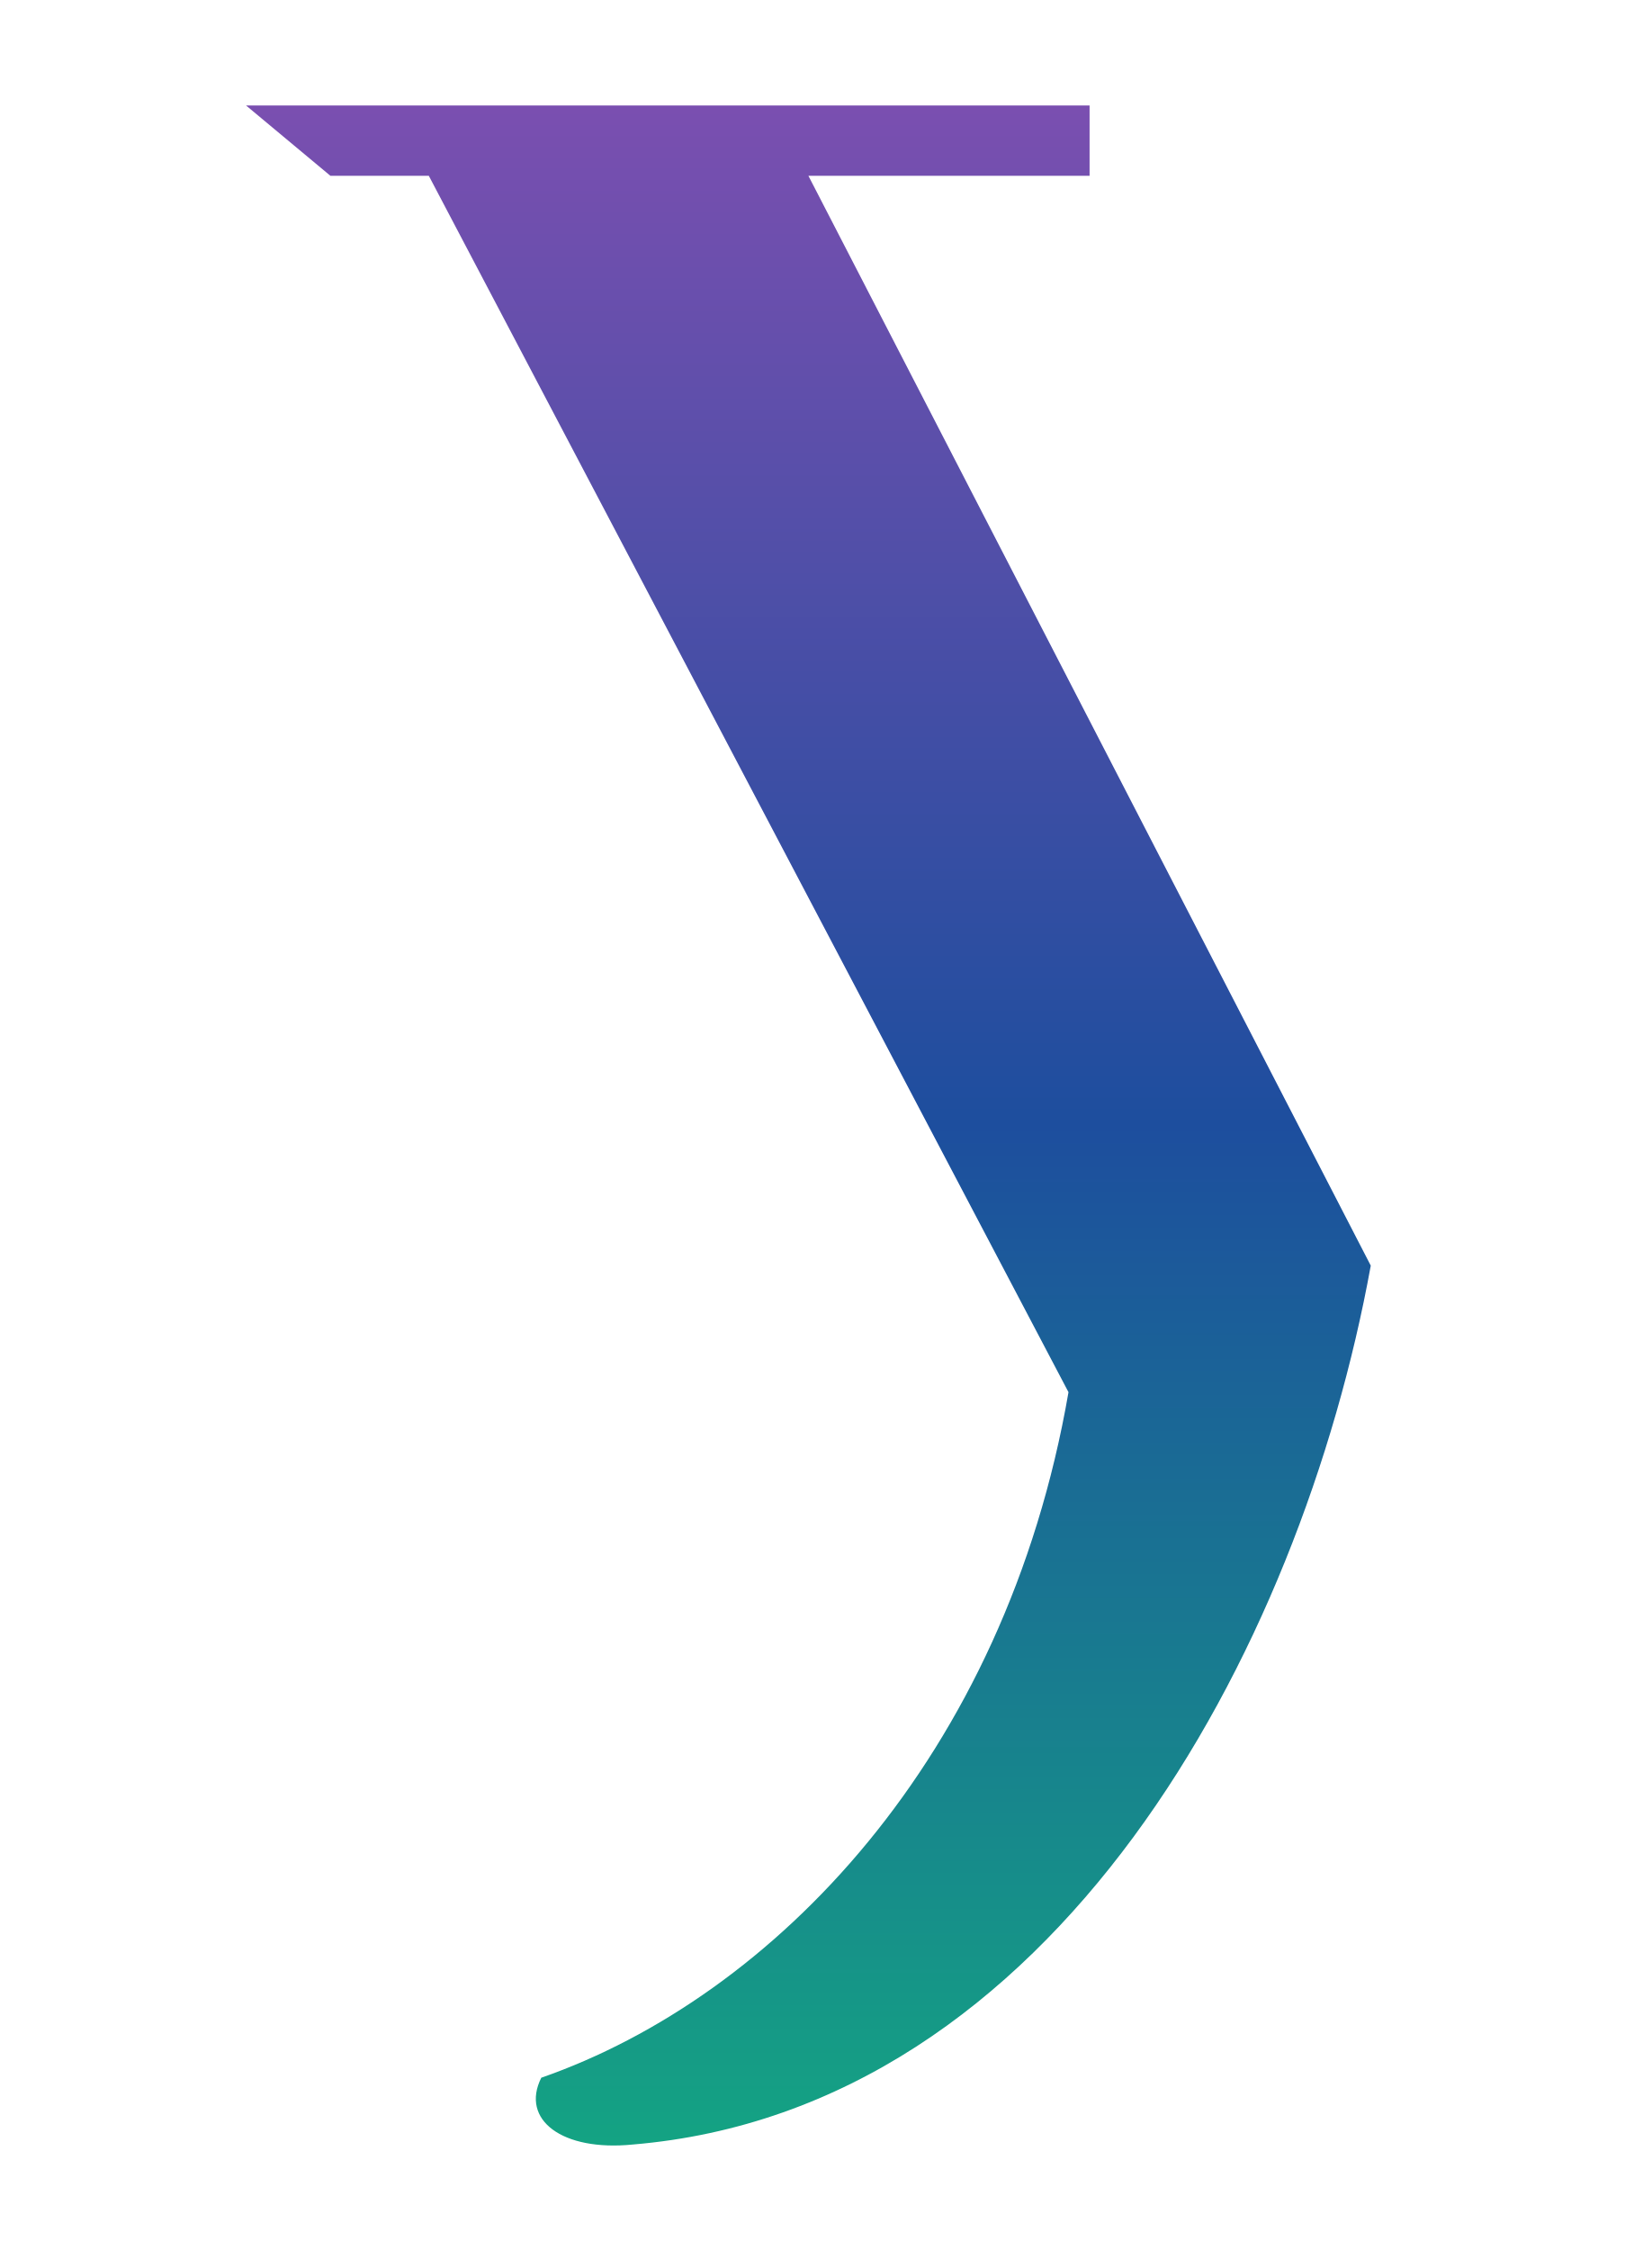
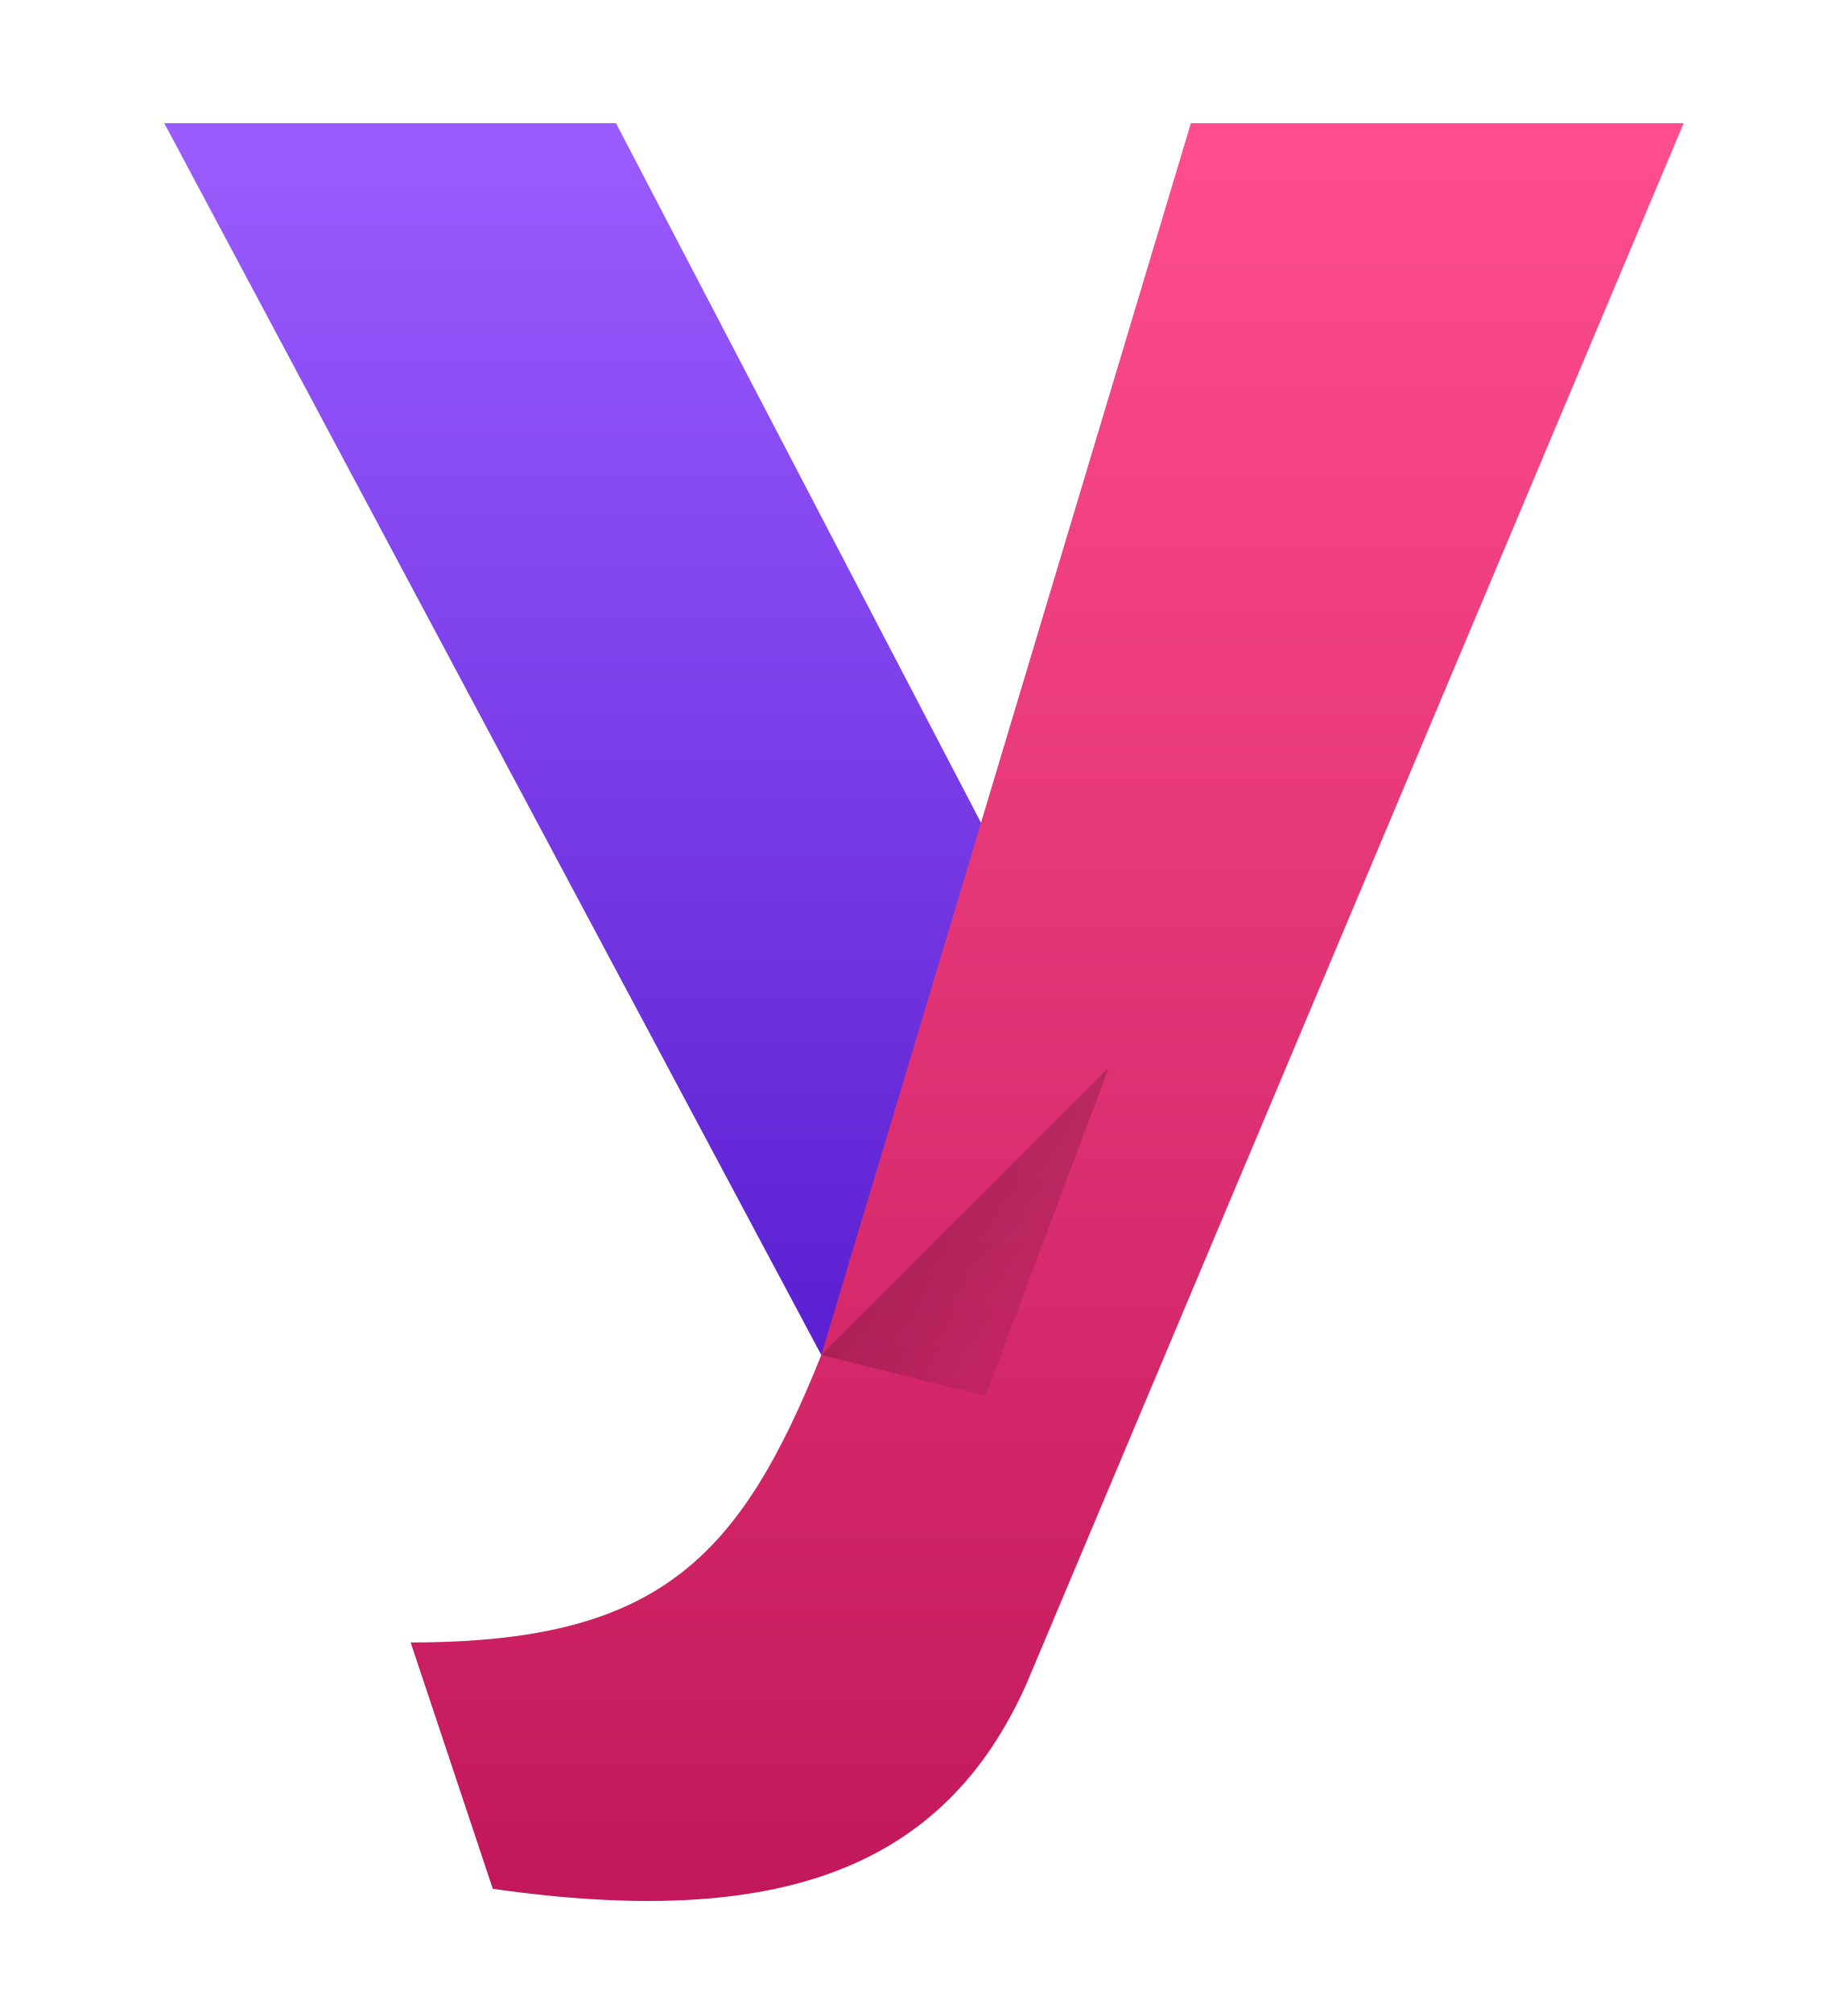
- <svg xmlns="http://www.w3.org/2000/svg" viewBox="-6 -1 47 64">
+ <svg xmlns="http://www.w3.org/2000/svg" viewBox="6 4 90 98">
  <defs>
-     <linearGradient id="g" x1="0" y1="0" x2="0" y2="1">
-       <stop offset="0" stop-color="#7A4FB0" />
-       <stop offset=".5" stop-color="#1D4E9E" />
-       <stop offset="1" stop-color="#14A383" />
+     <linearGradient id="ulA" x1="0" y1="0" x2="0" y2="1">
+       <stop offset="0" stop-color="#9B5CFF" />
+       <stop offset="1" stop-color="#5A1FD1" />
+     </linearGradient>
+     <linearGradient id="ulB" x1="0" y1="0" x2="0" y2="1">
+       <stop offset="0" stop-color="#FF4D8D" />
+       <stop offset="1" stop-color="#C2185B" />
+     </linearGradient>
+     <linearGradient id="ulF" x1="0" y1="0" x2="1" y2="1">
+       <stop offset="0" stop-color="#000" stop-opacity=".35" />
+       <stop offset="1" stop-color="#000" stop-opacity="0" />
    </linearGradient>
  </defs>
-   <path d="M1 2 H25 V4 H17 L33 35 C31 46 24 59 12 60 C10 60.2 8.8 59.3 9.4 58.1 C16 55.8 22.6 49 24.4 38.6 L6.2 4 H3.4 Z" fill="url(#g)" />
+   <path d="M14 10 L36 10 L60 56 L46 70 Z" fill="url(#ulA)" />
+   <path d="M64 10 L88 10 L56 86 C52 95 44 98 30 96 L26 84 C38 84 42 80 46 70 Z" fill="url(#ulB)" />
+   <path d="M46 70 L60 56 L54 72 Z" fill="url(#ulF)" />
</svg>
